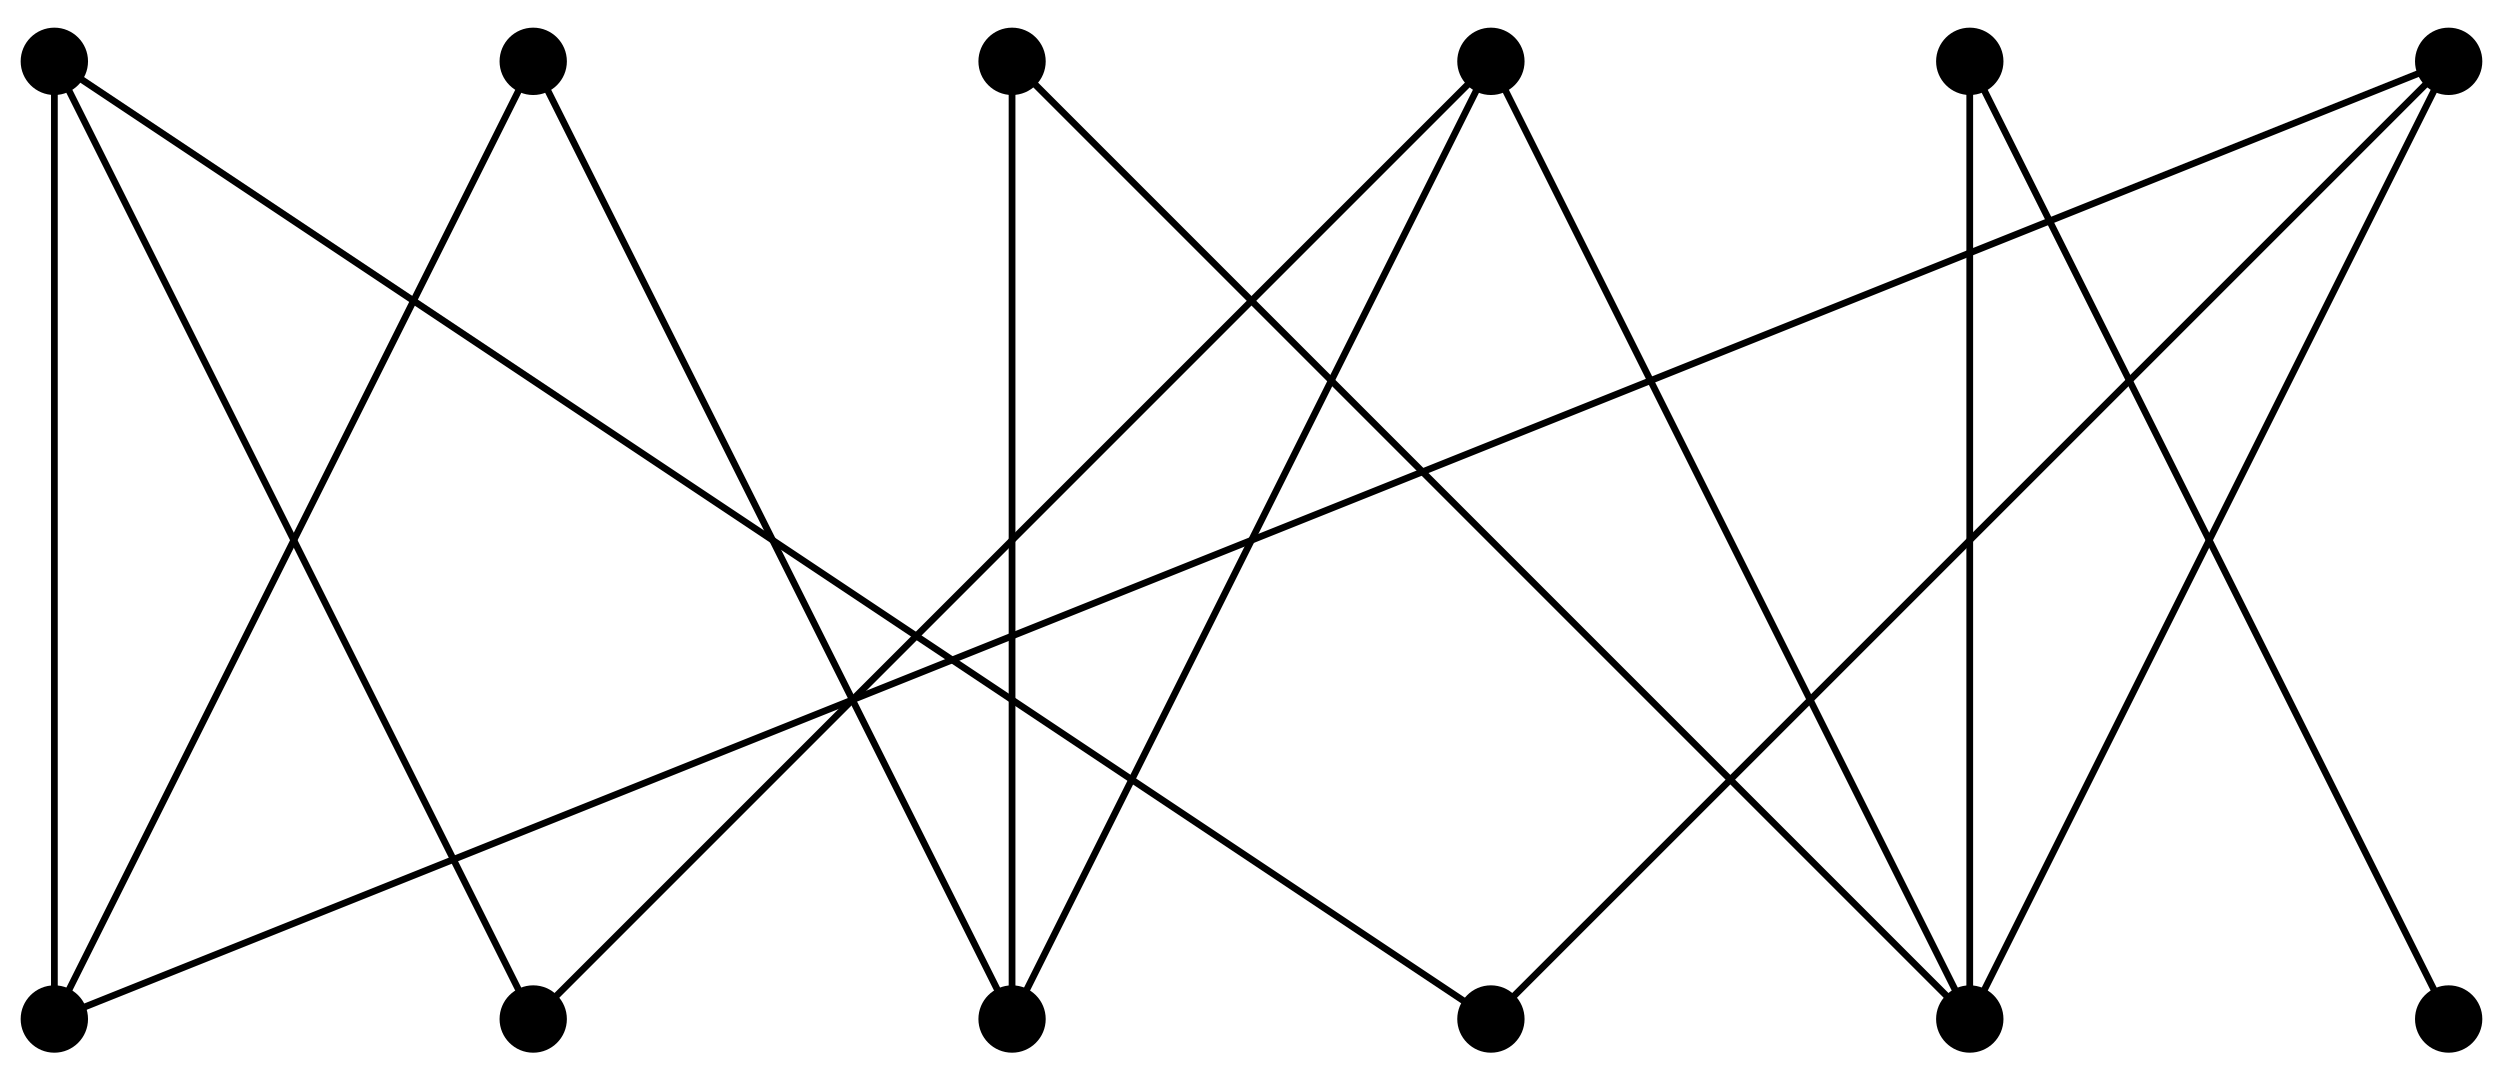
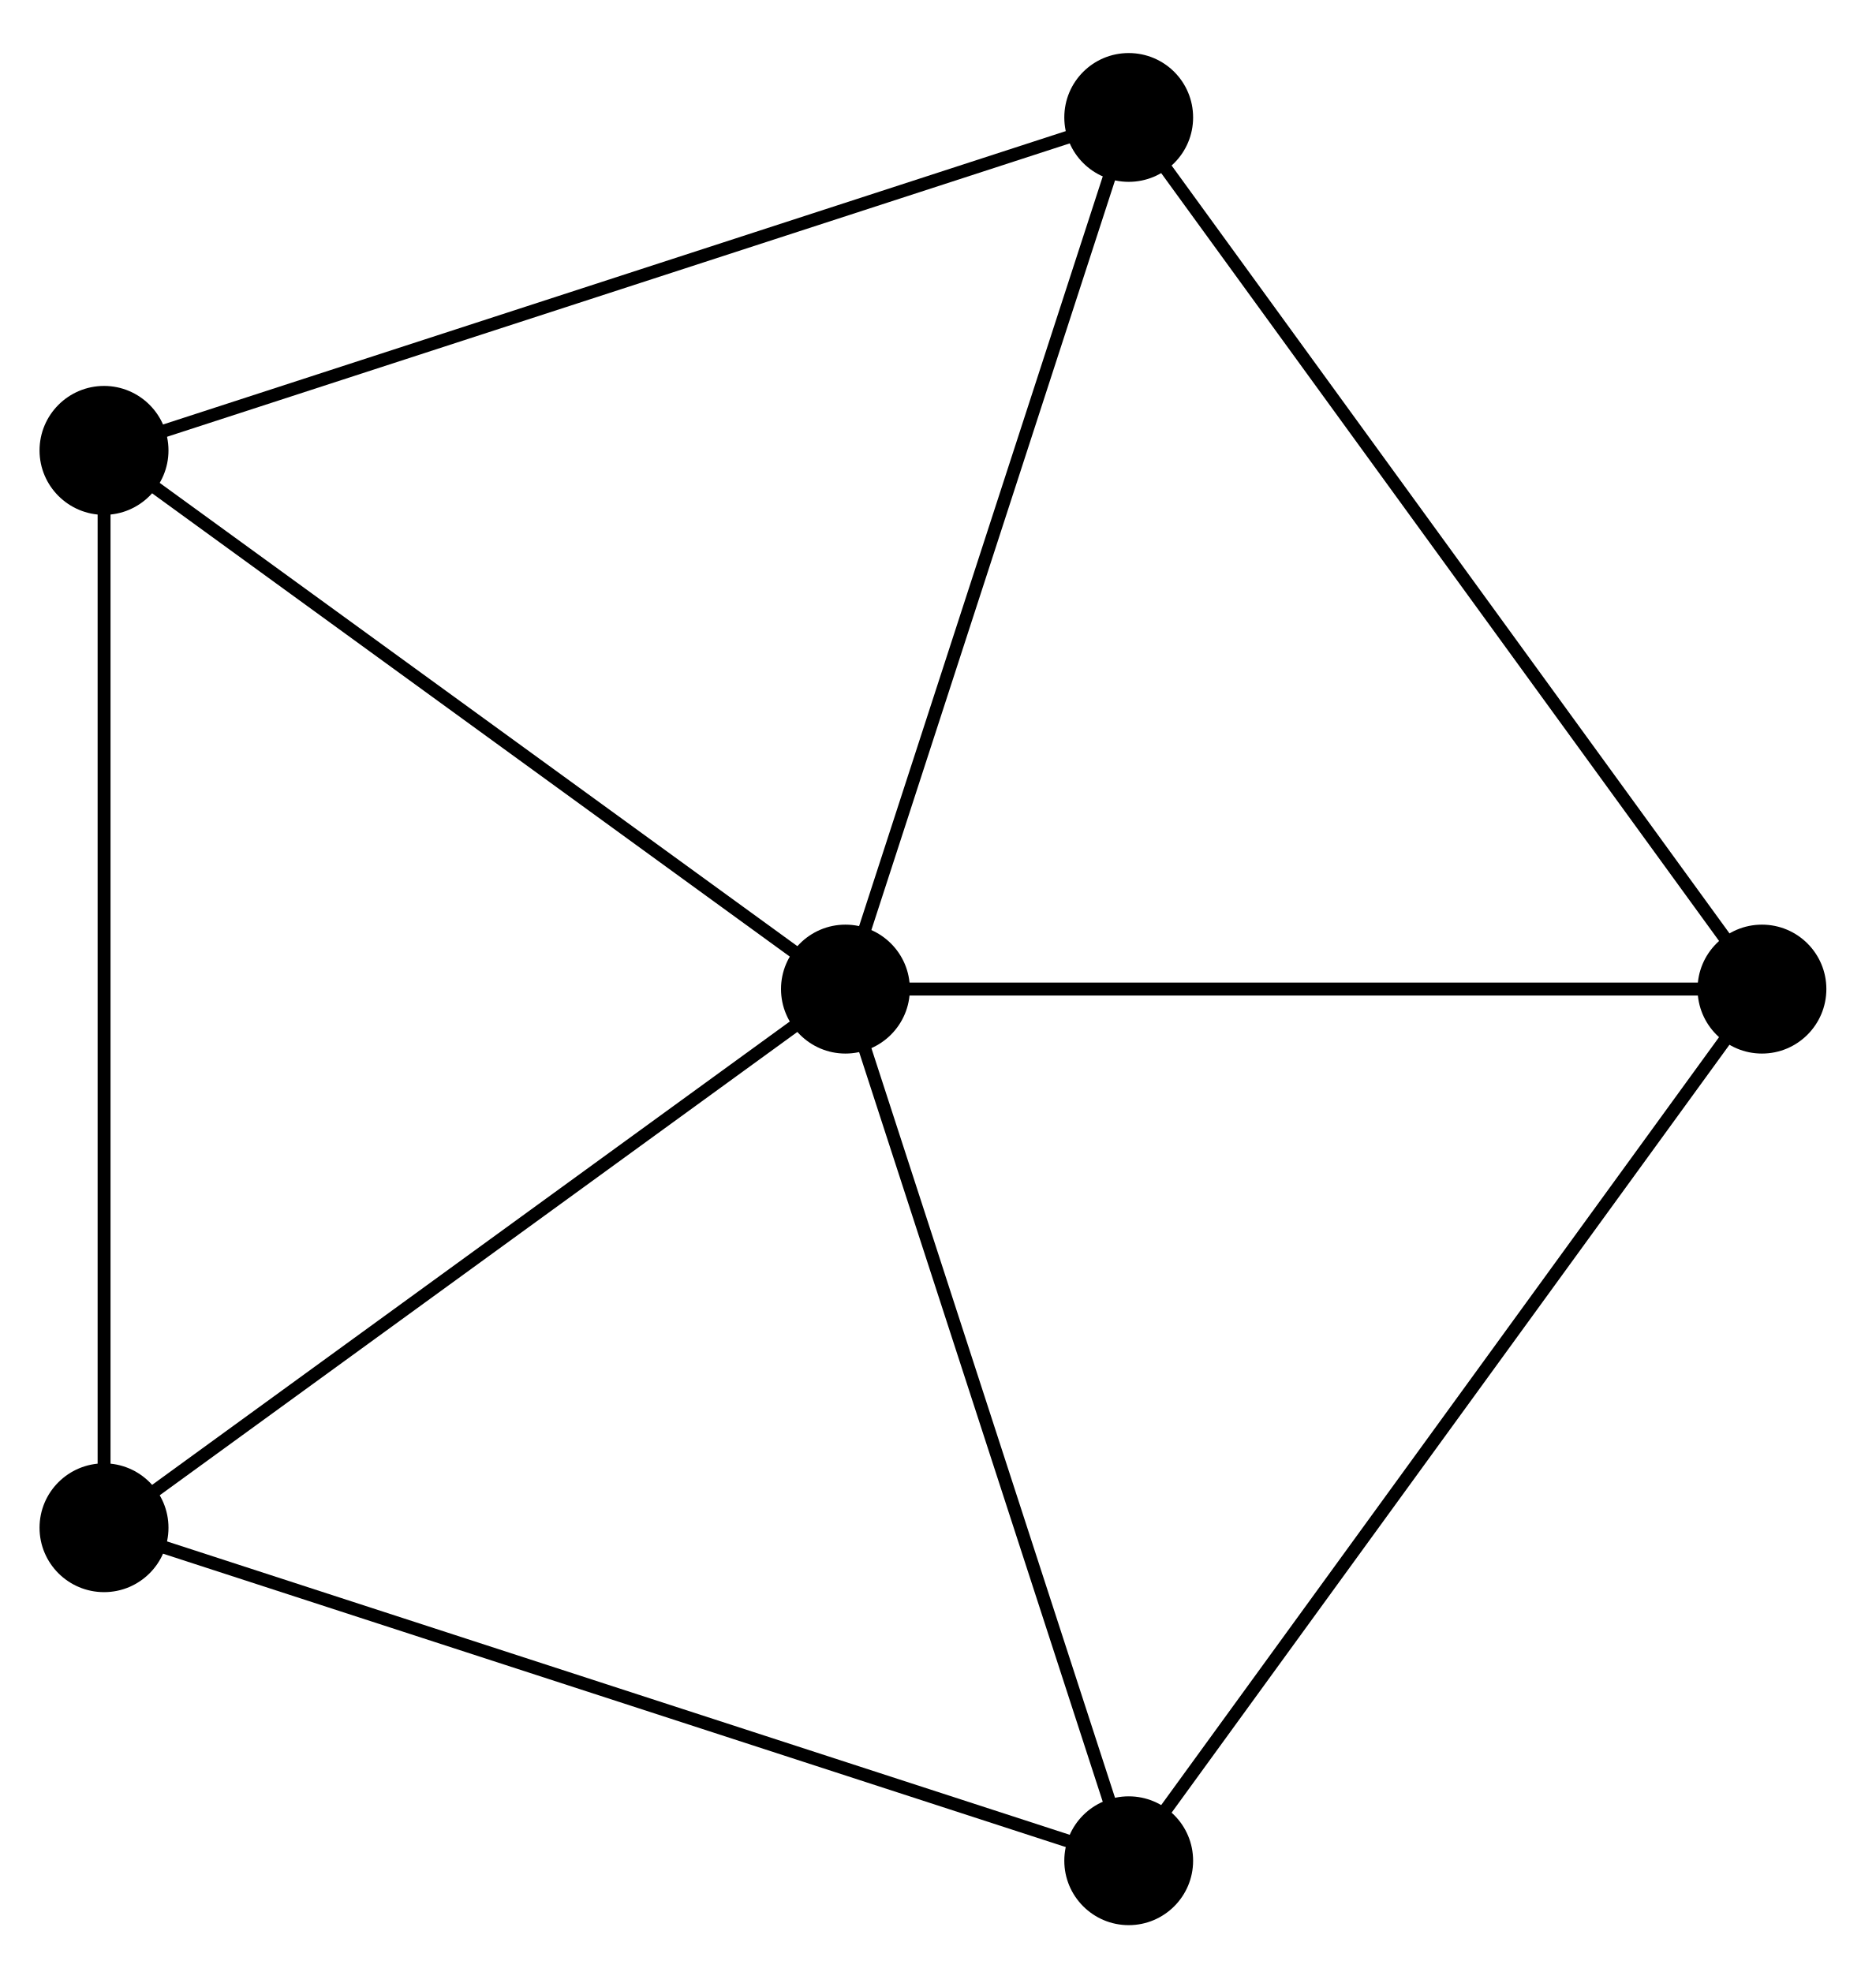
- <svg xmlns="http://www.w3.org/2000/svg" width="148pt" height="64pt" viewBox="0 0 148 64" version="1.1">
+ <svg xmlns="http://www.w3.org/2000/svg" width="58pt" height="61pt" viewBox="0 0 58 61" version="1.1">
  <g id="surface1">
-     <path style=" stroke:none;fill-rule:nonzero;fill:rgb(0%,0%,0%);fill-opacity:1;" d="M 5.211 60.328 C 5.211 59.227 4.316 58.332 3.219 58.332 C 2.117 58.332 1.223 59.227 1.223 60.328 C 1.223 61.426 2.117 62.32 3.219 62.32 C 4.316 62.32 5.211 61.426 5.211 60.328 Z M 5.211 60.328 " />
-     <path style=" stroke:none;fill-rule:nonzero;fill:rgb(0%,0%,0%);fill-opacity:1;" d="M 5.211 3.633 C 5.211 2.531 4.316 1.637 3.219 1.637 C 2.117 1.637 1.223 2.531 1.223 3.633 C 1.223 4.73 2.117 5.625 3.219 5.625 C 4.316 5.625 5.211 4.73 5.211 3.633 Z M 5.211 3.633 " />
-     <path style=" stroke:none;fill-rule:nonzero;fill:rgb(0%,0%,0%);fill-opacity:1;" d="M 33.559 60.328 C 33.559 59.227 32.668 58.332 31.566 58.332 C 30.465 58.332 29.574 59.227 29.574 60.328 C 29.574 61.426 30.465 62.32 31.566 62.32 C 32.668 62.32 33.559 61.426 33.559 60.328 Z M 33.559 60.328 " />
-     <path style=" stroke:none;fill-rule:nonzero;fill:rgb(0%,0%,0%);fill-opacity:1;" d="M 33.559 3.633 C 33.559 2.531 32.668 1.637 31.566 1.637 C 30.465 1.637 29.574 2.531 29.574 3.633 C 29.574 4.73 30.465 5.625 31.566 5.625 C 32.668 5.625 33.559 4.73 33.559 3.633 Z M 33.559 3.633 " />
-     <path style=" stroke:none;fill-rule:nonzero;fill:rgb(0%,0%,0%);fill-opacity:1;" d="M 61.906 60.328 C 61.906 59.227 61.016 58.332 59.914 58.332 C 58.812 58.332 57.922 59.227 57.922 60.328 C 57.922 61.426 58.812 62.32 59.914 62.32 C 61.016 62.32 61.906 61.426 61.906 60.328 Z M 61.906 60.328 " />
-     <path style=" stroke:none;fill-rule:nonzero;fill:rgb(0%,0%,0%);fill-opacity:1;" d="M 61.906 3.633 C 61.906 2.531 61.016 1.637 59.914 1.637 C 58.812 1.637 57.922 2.531 57.922 3.633 C 57.922 4.73 58.812 5.625 59.914 5.625 C 61.016 5.625 61.906 4.73 61.906 3.633 Z M 61.906 3.633 " />
-     <path style=" stroke:none;fill-rule:nonzero;fill:rgb(0%,0%,0%);fill-opacity:1;" d="M 90.254 60.328 C 90.254 59.227 89.363 58.332 88.262 58.332 C 87.164 58.332 86.27 59.227 86.27 60.328 C 86.27 61.426 87.164 62.32 88.262 62.32 C 89.363 62.32 90.254 61.426 90.254 60.328 Z M 90.254 60.328 " />
-     <path style=" stroke:none;fill-rule:nonzero;fill:rgb(0%,0%,0%);fill-opacity:1;" d="M 90.254 3.633 C 90.254 2.531 89.363 1.637 88.262 1.637 C 87.164 1.637 86.27 2.531 86.27 3.633 C 86.27 4.73 87.164 5.625 88.262 5.625 C 89.363 5.625 90.254 4.73 90.254 3.633 Z M 90.254 3.633 " />
-     <path style=" stroke:none;fill-rule:nonzero;fill:rgb(0%,0%,0%);fill-opacity:1;" d="M 118.605 60.328 C 118.605 59.227 117.711 58.332 116.609 58.332 C 115.512 58.332 114.617 59.227 114.617 60.328 C 114.617 61.426 115.512 62.32 116.609 62.32 C 117.711 62.32 118.605 61.426 118.605 60.328 Z M 118.605 60.328 " />
-     <path style=" stroke:none;fill-rule:nonzero;fill:rgb(0%,0%,0%);fill-opacity:1;" d="M 118.605 3.633 C 118.605 2.531 117.711 1.637 116.609 1.637 C 115.512 1.637 114.617 2.531 114.617 3.633 C 114.617 4.73 115.512 5.625 116.609 5.625 C 117.711 5.625 118.605 4.73 118.605 3.633 Z M 118.605 3.633 " />
-     <path style=" stroke:none;fill-rule:nonzero;fill:rgb(0%,0%,0%);fill-opacity:1;" d="M 146.953 60.328 C 146.953 59.227 146.059 58.332 144.961 58.332 C 143.859 58.332 142.969 59.227 142.969 60.328 C 142.969 61.426 143.859 62.32 144.961 62.32 C 146.059 62.32 146.953 61.426 146.953 60.328 Z M 146.953 60.328 " />
-     <path style=" stroke:none;fill-rule:nonzero;fill:rgb(0%,0%,0%);fill-opacity:1;" d="M 146.953 3.633 C 146.953 2.531 146.059 1.637 144.961 1.637 C 143.859 1.637 142.969 2.531 142.969 3.633 C 142.969 4.73 143.859 5.625 144.961 5.625 C 146.059 5.625 146.953 4.73 146.953 3.633 Z M 146.953 3.633 " />
-     <path style="fill:none;stroke-width:0.399;stroke-linecap:butt;stroke-linejoin:miter;stroke:rgb(0%,0%,0%);stroke-opacity:1;stroke-miterlimit:10;" d="M 0.002 -0.002 L 0.002 56.692 M 0.002 -0.002 L 28.348 56.692 M 0.002 -0.002 L 141.735 56.692 " transform="matrix(1.00006,0,0,-1.00003,3.217173,60.32654)" />
-     <path style="fill:none;stroke-width:0.399;stroke-linecap:butt;stroke-linejoin:miter;stroke:rgb(0%,0%,0%);stroke-opacity:1;stroke-miterlimit:10;" d="M 28.348 -0.002 L 0.002 56.692 M 28.348 -0.002 L 85.039 56.692 " transform="matrix(1.00006,0,0,-1.00003,3.217173,60.32654)" />
-     <path style="fill:none;stroke-width:0.399;stroke-linecap:butt;stroke-linejoin:miter;stroke:rgb(0%,0%,0%);stroke-opacity:1;stroke-miterlimit:10;" d="M 56.693 -0.002 L 28.348 56.692 M 56.693 -0.002 L 56.693 56.692 M 56.693 -0.002 L 85.039 56.692 " transform="matrix(1.00006,0,0,-1.00003,3.217173,60.32654)" />
-     <path style="fill:none;stroke-width:0.399;stroke-linecap:butt;stroke-linejoin:miter;stroke:rgb(0%,0%,0%);stroke-opacity:1;stroke-miterlimit:10;" d="M 85.039 -0.002 L 0.002 56.692 M 85.039 -0.002 L 141.735 56.692 " transform="matrix(1.00006,0,0,-1.00003,3.217173,60.32654)" />
-     <path style="fill:none;stroke-width:0.399;stroke-linecap:butt;stroke-linejoin:miter;stroke:rgb(0%,0%,0%);stroke-opacity:1;stroke-miterlimit:10;" d="M 113.385 -0.002 L 56.693 56.692 M 113.385 -0.002 L 85.039 56.692 M 113.385 -0.002 L 113.385 56.692 M 113.385 -0.002 L 141.735 56.692 " transform="matrix(1.00006,0,0,-1.00003,3.217173,60.32654)" />
-     <path style="fill:none;stroke-width:0.399;stroke-linecap:butt;stroke-linejoin:miter;stroke:rgb(0%,0%,0%);stroke-opacity:1;stroke-miterlimit:10;" d="M 141.735 -0.002 L 113.385 56.692 " transform="matrix(1.00006,0,0,-1.00003,3.217173,60.32654)" />
+     <path style=" stroke:none;fill-rule:nonzero;fill:rgb(0%,0%,0%);fill-opacity:1;" d="M 28.141 30.594 C 28.141 29.496 27.25 28.602 26.148 28.602 C 25.051 28.602 24.156 29.496 24.156 30.594 C 24.156 31.695 25.051 32.59 26.148 32.59 C 27.25 32.59 28.141 31.695 28.141 30.594 Z M 28.141 30.594 " />
+     <path style="fill:none;stroke-width:0.399;stroke-linecap:butt;stroke-linejoin:miter;stroke:rgb(0%,0%,0%);stroke-opacity:1;stroke-miterlimit:10;" d="M -0.002 0.001 L 28.346 0.001 L 8.76 26.96 " transform="matrix(1,0,0,-1.0001,26.15,30.59516)" />
+     <path style=" stroke:none;fill-rule:nonzero;fill:rgb(0%,0%,0%);fill-opacity:1;" d="M 56.488 30.594 C 56.488 29.496 55.598 28.602 54.496 28.602 C 53.395 28.602 52.504 29.496 52.504 30.594 C 52.504 31.695 53.395 32.59 54.496 32.59 C 55.598 32.59 56.488 31.695 56.488 30.594 Z M 56.488 30.594 " />
+     <path style="fill:none;stroke-width:0.399;stroke-linecap:butt;stroke-linejoin:miter;stroke:rgb(0%,0%,0%);stroke-opacity:1;stroke-miterlimit:10;" d="M -0.002 0.001 L 8.76 26.96 L -22.931 16.66 " transform="matrix(1,0,0,-1.0001,26.15,30.59516)" />
+     <path style=" stroke:none;fill-rule:nonzero;fill:rgb(0%,0%,0%);fill-opacity:1;" d="M 36.902 3.633 C 36.902 2.531 36.012 1.641 34.91 1.641 C 33.809 1.641 32.918 2.531 32.918 3.633 C 32.918 4.734 33.809 5.625 34.91 5.625 C 36.012 5.625 36.902 4.734 36.902 3.633 Z M 36.902 3.633 " />
+     <path style="fill:none;stroke-width:0.399;stroke-linecap:butt;stroke-linejoin:miter;stroke:rgb(0%,0%,0%);stroke-opacity:1;stroke-miterlimit:10;" d="M -0.002 0.001 L -22.931 16.66 L -22.931 -16.661 " transform="matrix(1,0,0,-1.0001,26.15,30.59516)" />
+     <path style=" stroke:none;fill-rule:nonzero;fill:rgb(0%,0%,0%);fill-opacity:1;" d="M 5.211 13.934 C 5.211 12.832 4.316 11.938 3.219 11.938 C 2.117 11.938 1.223 12.832 1.223 13.934 C 1.223 15.031 2.117 15.926 3.219 15.926 C 4.316 15.926 5.211 15.031 5.211 13.934 Z M 5.211 13.934 " />
+     <path style="fill:none;stroke-width:0.399;stroke-linecap:butt;stroke-linejoin:miter;stroke:rgb(0%,0%,0%);stroke-opacity:1;stroke-miterlimit:10;" d="M -0.002 0.001 L -22.931 -16.661 L 8.76 -26.961 " transform="matrix(1,0,0,-1.0001,26.15,30.59516)" />
+     <path style=" stroke:none;fill-rule:nonzero;fill:rgb(0%,0%,0%);fill-opacity:1;" d="M 5.211 47.258 C 5.211 46.156 4.316 45.266 3.219 45.266 C 2.117 45.266 1.223 46.156 1.223 47.258 C 1.223 48.359 2.117 49.25 3.219 49.25 C 4.316 49.25 5.211 48.359 5.211 47.258 Z M 5.211 47.258 " />
+     <path style="fill:none;stroke-width:0.399;stroke-linecap:butt;stroke-linejoin:miter;stroke:rgb(0%,0%,0%);stroke-opacity:1;stroke-miterlimit:10;" d="M -0.002 0.001 L 8.76 -26.961 L 28.346 0.001 " transform="matrix(1,0,0,-1.0001,26.15,30.59516)" />
+     <path style=" stroke:none;fill-rule:nonzero;fill:rgb(0%,0%,0%);fill-opacity:1;" d="M 36.902 57.559 C 36.902 56.457 36.012 55.566 34.91 55.566 C 33.809 55.566 32.918 56.457 32.918 57.559 C 32.918 58.656 33.809 59.551 34.91 59.551 C 36.012 59.551 36.902 58.656 36.902 57.559 Z M 36.902 57.559 " />
  </g>
</svg>
